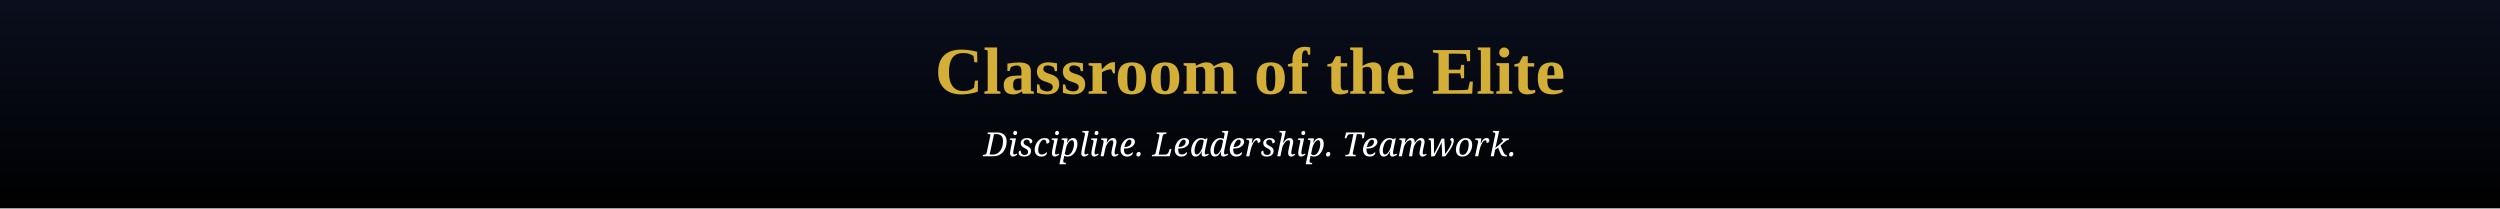
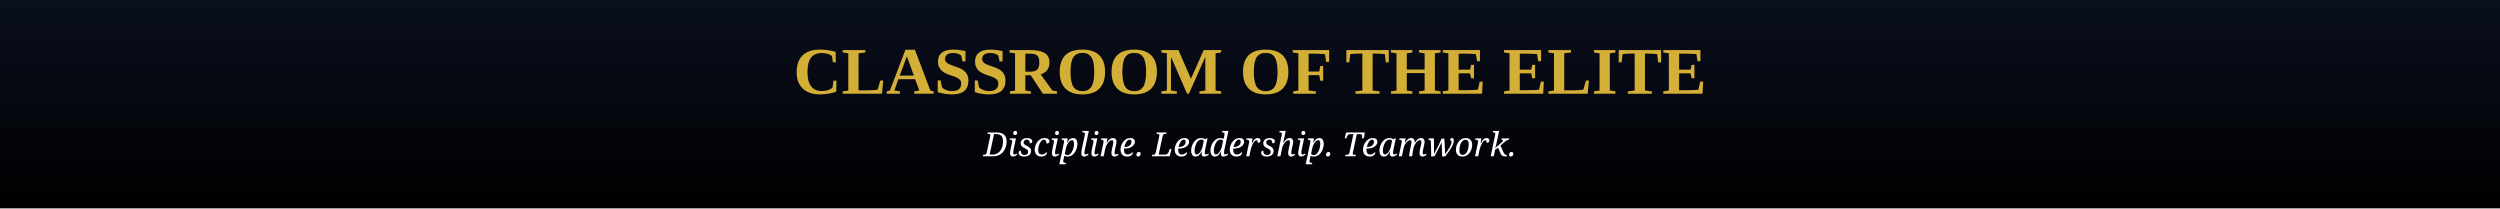
<svg xmlns="http://www.w3.org/2000/svg" width="1200" height="100" viewBox="0 0 1200 100">
  <defs>
    <linearGradient id="bg" x1="0" y1="0" x2="0" y2="1">
      <stop offset="0%" stop-color="#0a0f1e" />
      <stop offset="100%" stop-color="#000000" />
    </linearGradient>
    <style>
      .title {
        font-family: 'Times New Roman', serif;
        font-size: 32px;
        font-weight: 700;
        fill: #d4af37;
      }
      .tagline {
        font-family: 'Georgia', serif;
        font-style: italic;
        font-size: 16px;
        fill: #ffffff;
      }
    </style>
  </defs>
  <rect width="1200" height="100" fill="url(#bg)" />
-   <text x="600" y="45" text-anchor="middle" class="title">Classroom of the Elite</text>
+   <text x="600" y="45" text-anchor="middle" class="title">CLASSROOM OF THE ELITE</text>
  <text x="600" y="75" text-anchor="middle" class="tagline">Discipline. Leadership. Teamwork.</text>
</svg>
